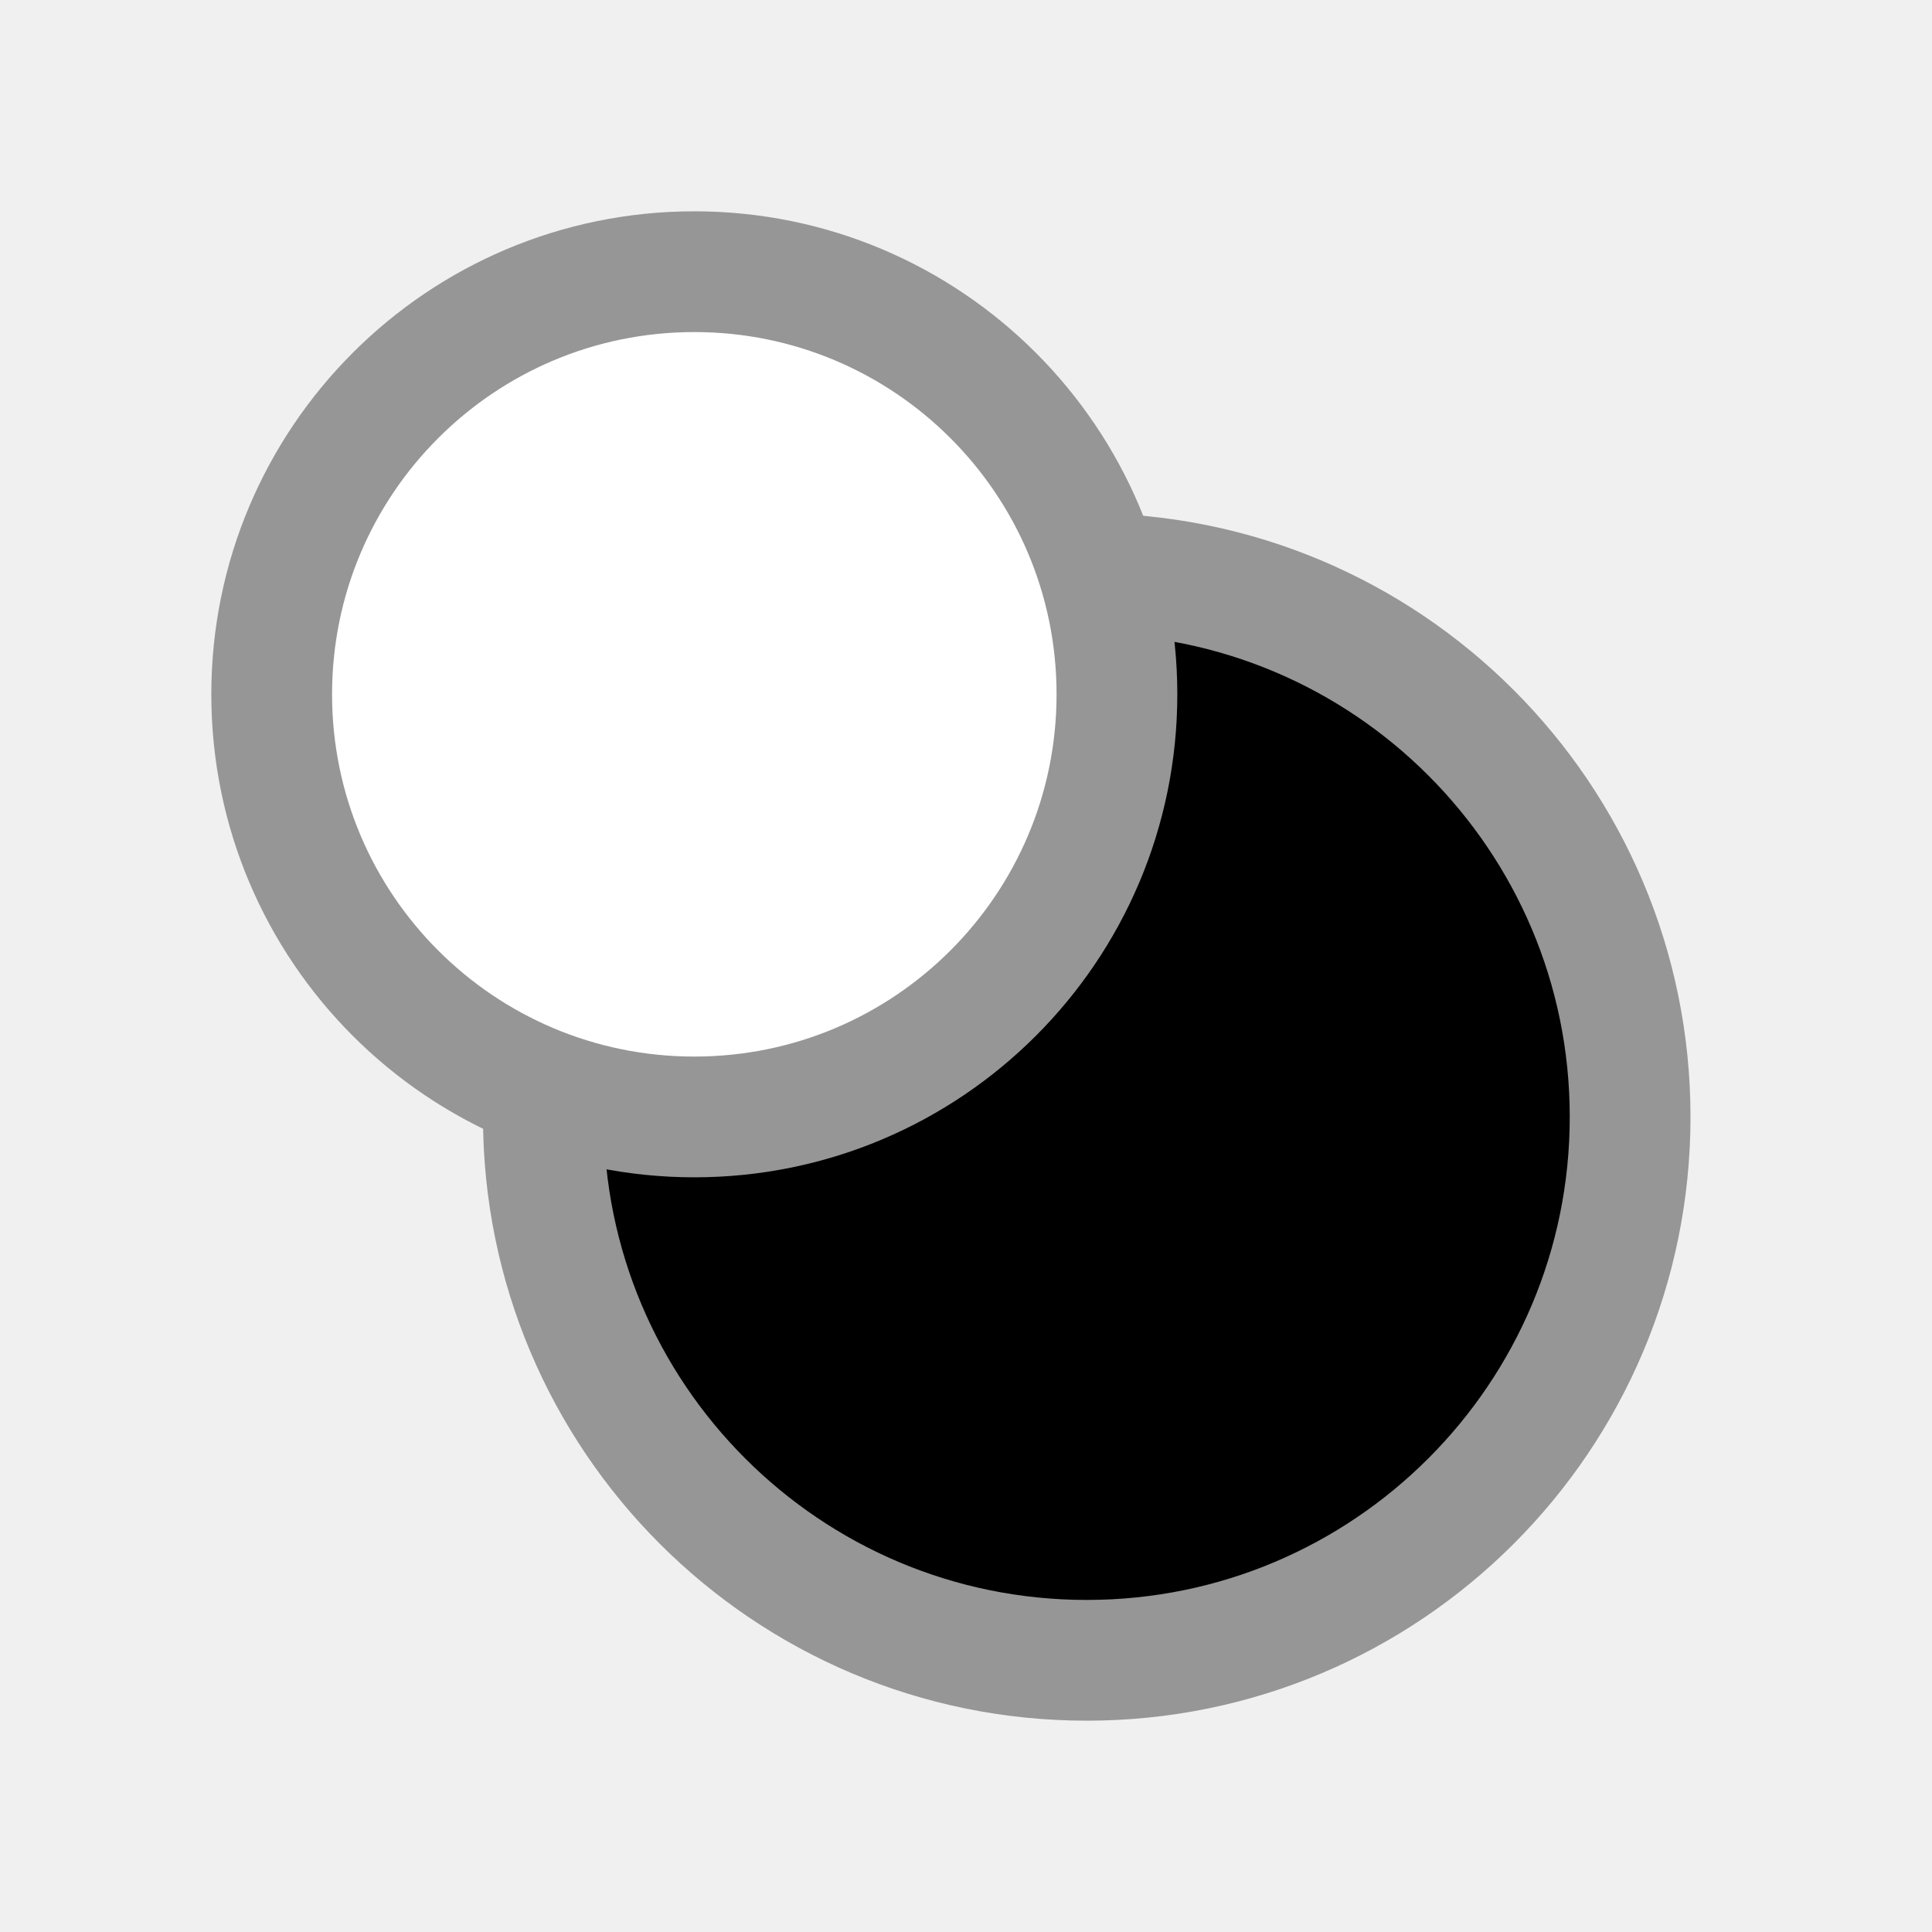
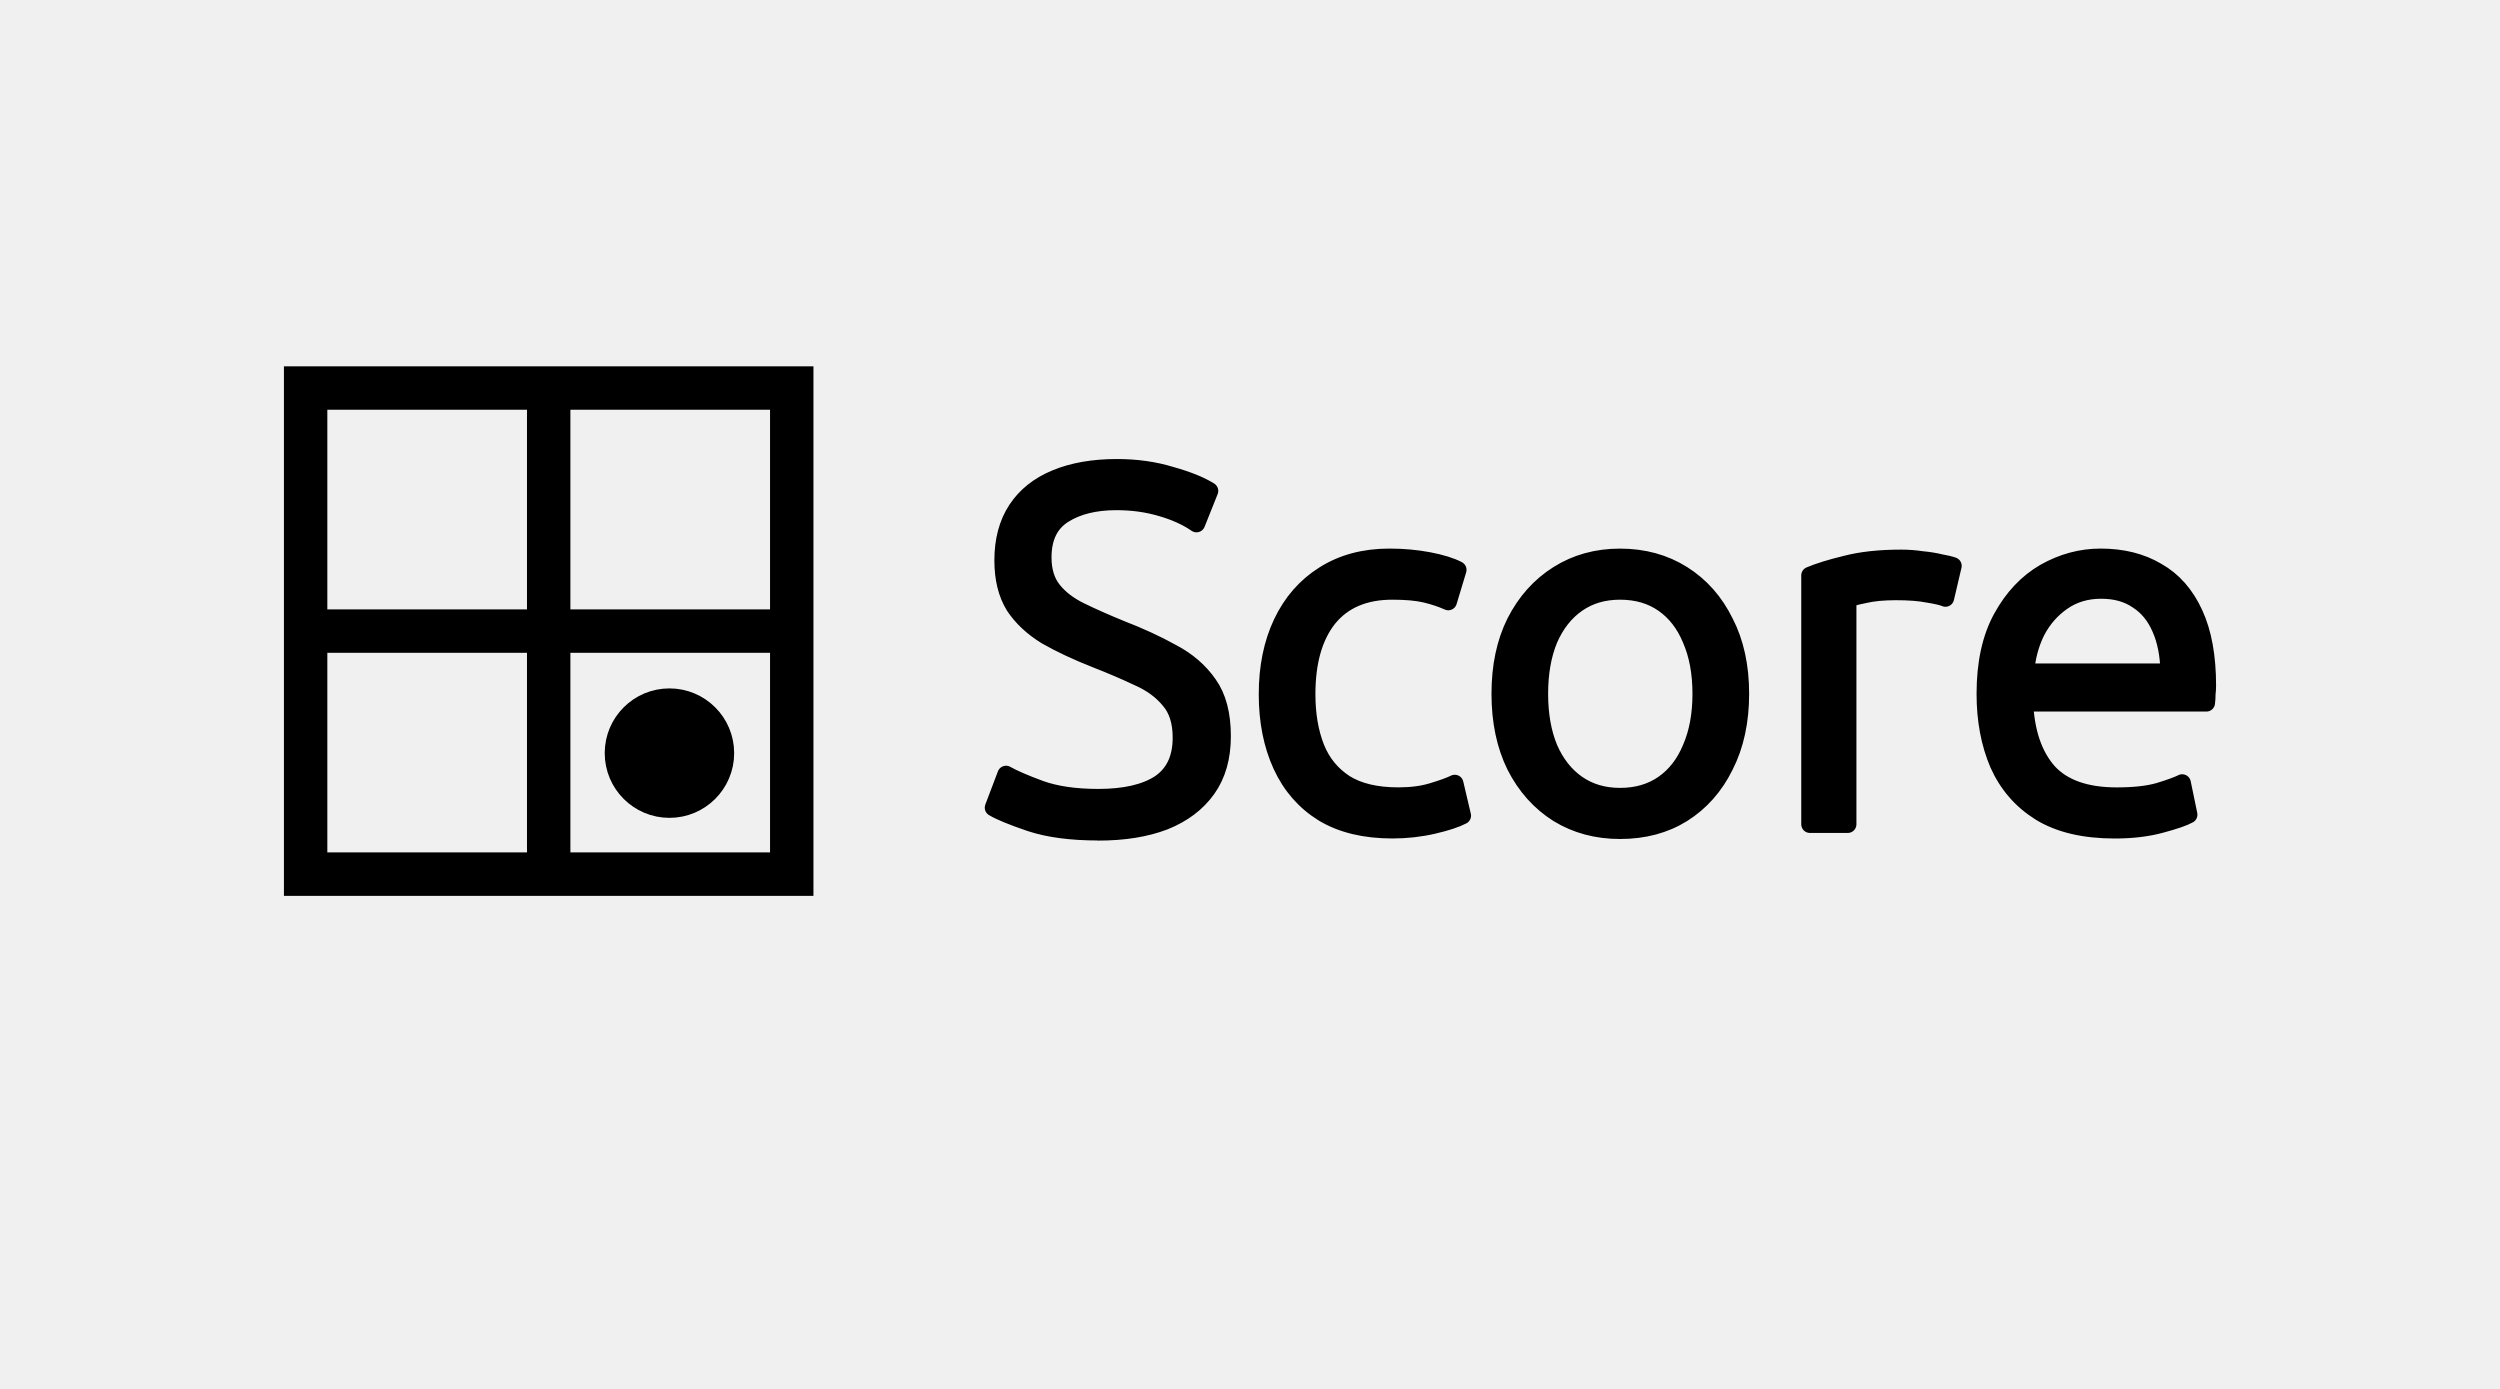
- <svg xmlns="http://www.w3.org/2000/svg" width="32" height="32" viewBox="0 0 32 32" version="1.1" id="svg1">
-   <defs id="defs1" />
-   <circle cx="18" cy="18.5" fill="none" stroke="#000000" stroke-width="2" id="circle1" r="9" style="fill:#000000;fill-opacity:1;stroke-width:2;stroke-dasharray:none;stroke:#969696;stroke-opacity:1" />
-   <circle cx="11.5" cy="11.5" fill="none" stroke="#000000" stroke-width="2" id="circle1-5" r="7" style="fill:#ffffff;fill-opacity:1;stroke:#969696;stroke-opacity:1" />
+ <svg xmlns="http://www.w3.org/2000/svg" width="72" height="40" viewBox="0 0 72 40" version="1.1" id="svg2">
+   <defs id="defs2" />
+   <path d="m 31.628,23.956 q -1.175,0 -1.958,-0.261 -0.769,-0.261 -1.059,-0.435 l 0.363,-0.957 q 0.305,0.174 0.972,0.421 0.682,0.247 1.683,0.247 1.146,0 1.77,-0.406 0.624,-0.421 0.624,-1.32 0,-0.696 -0.348,-1.088 -0.334,-0.406 -0.899,-0.653 -0.551,-0.261 -1.219,-0.522 -0.812,-0.319 -1.422,-0.667 -0.595,-0.363 -0.928,-0.87 -0.319,-0.522 -0.319,-1.306 0,-0.87 0.392,-1.465 0.392,-0.595 1.132,-0.899 0.74,-0.305 1.755,-0.305 0.841,0 1.552,0.218 0.725,0.203 1.117,0.45 l -0.377,0.943 q -0.421,-0.29 -1.03,-0.464 -0.595,-0.174 -1.277,-0.174 -0.928,0 -1.523,0.377 -0.595,0.377 -0.595,1.233 0,0.58 0.29,0.943 0.29,0.363 0.798,0.609 0.508,0.247 1.146,0.508 0.827,0.319 1.48,0.682 0.667,0.348 1.059,0.914 0.392,0.551 0.392,1.494 0,0.914 -0.435,1.523 -0.435,0.609 -1.233,0.928 -0.798,0.305 -1.9,0.305 z m 8.472,-0.058 q -1.19,0 -1.988,-0.479 -0.798,-0.493 -1.204,-1.378 -0.406,-0.885 -0.406,-2.046 0,-1.175 0.421,-2.06 0.421,-0.885 1.204,-1.378 0.798,-0.508 1.886,-0.508 0.595,0 1.132,0.102 0.537,0.102 0.841,0.261 l -0.276,0.914 q -0.29,-0.131 -0.653,-0.218 -0.363,-0.087 -0.957,-0.087 -1.204,0 -1.842,0.783 -0.624,0.783 -0.624,2.191 0,0.87 0.261,1.538 0.261,0.653 0.841,1.03 0.58,0.363 1.538,0.363 0.566,0 0.986,-0.131 0.435,-0.131 0.638,-0.232 l 0.218,0.928 q -0.276,0.145 -0.841,0.276 -0.566,0.131 -1.175,0.131 z m 6.557,0.015 q -1.001,0 -1.784,-0.479 -0.783,-0.493 -1.233,-1.378 -0.435,-0.885 -0.435,-2.075 0,-1.19 0.435,-2.06 0.45,-0.885 1.233,-1.378 0.783,-0.493 1.784,-0.493 1.016,0 1.799,0.493 0.783,0.493 1.219,1.378 0.45,0.87 0.45,2.06 0,1.19 -0.45,2.075 -0.435,0.885 -1.219,1.378 -0.769,0.479 -1.799,0.479 z m 0,-0.972 q 0.725,0 1.248,-0.363 0.522,-0.363 0.798,-1.03 0.29,-0.667 0.29,-1.567 0,-0.899 -0.29,-1.567 -0.276,-0.667 -0.798,-1.03 -0.522,-0.363 -1.248,-0.363 -0.711,0 -1.233,0.363 -0.522,0.363 -0.812,1.03 -0.276,0.667 -0.276,1.567 0,0.899 0.276,1.567 0.29,0.667 0.812,1.03 0.522,0.363 1.233,0.363 z m 5.469,0.798 v -7.167 q 0.377,-0.16 1.03,-0.319 0.667,-0.174 1.596,-0.174 0.305,0 0.595,0.044 0.305,0.029 0.537,0.087 0.247,0.044 0.363,0.087 l -0.218,0.928 q -0.131,-0.058 -0.493,-0.116 -0.363,-0.073 -0.928,-0.073 -0.551,0 -0.914,0.087 -0.363,0.073 -0.479,0.131 v 6.485 z m 8.777,0.16 q -1.32,0 -2.147,-0.508 -0.812,-0.508 -1.204,-1.393 -0.377,-0.885 -0.377,-2.017 0,-1.32 0.479,-2.191 0.479,-0.87 1.233,-1.306 0.769,-0.435 1.61,-0.435 0.943,0 1.625,0.406 0.696,0.392 1.074,1.219 0.377,0.812 0.377,2.075 0,0.102 -0.015,0.247 0,0.131 -0.015,0.247 h -5.237 q 0.058,1.277 0.682,1.988 0.638,0.696 1.973,0.696 0.74,0 1.204,-0.131 0.479,-0.145 0.682,-0.247 l 0.189,0.914 q -0.203,0.116 -0.798,0.276 -0.58,0.16 -1.335,0.16 z M 58.336,19.358 h 4.135 q -0.015,-0.74 -0.247,-1.262 -0.232,-0.537 -0.667,-0.812 -0.421,-0.29 -1.045,-0.29 -0.638,0 -1.117,0.334 -0.479,0.334 -0.754,0.87 -0.261,0.537 -0.305,1.161 z" id="text2" style="font-size:14.507px;font-family:Ubuntu;-inkscape-font-specification:Ubuntu;stroke:#000000;stroke-width:0.5;stroke-linejoin:round" aria-label="Score" />
+   <g fill="none" stroke="#000000" stroke-width="1.25" stroke-linecap="round" id="g1-5" transform="translate(1.302243,-1.325)">
+     <path d="m 7.5,12.5 h 14 v 14 h -14 z m 7,0 v 14 m -7,-7 h 14" id="path1-3" />
+   </g>
+   <circle style="fill:#000000;stroke:#000000;stroke-width:0.5;stroke-linejoin:round" id="path2" cx="19.28" cy="21.69" r="1.614" />
</svg>
